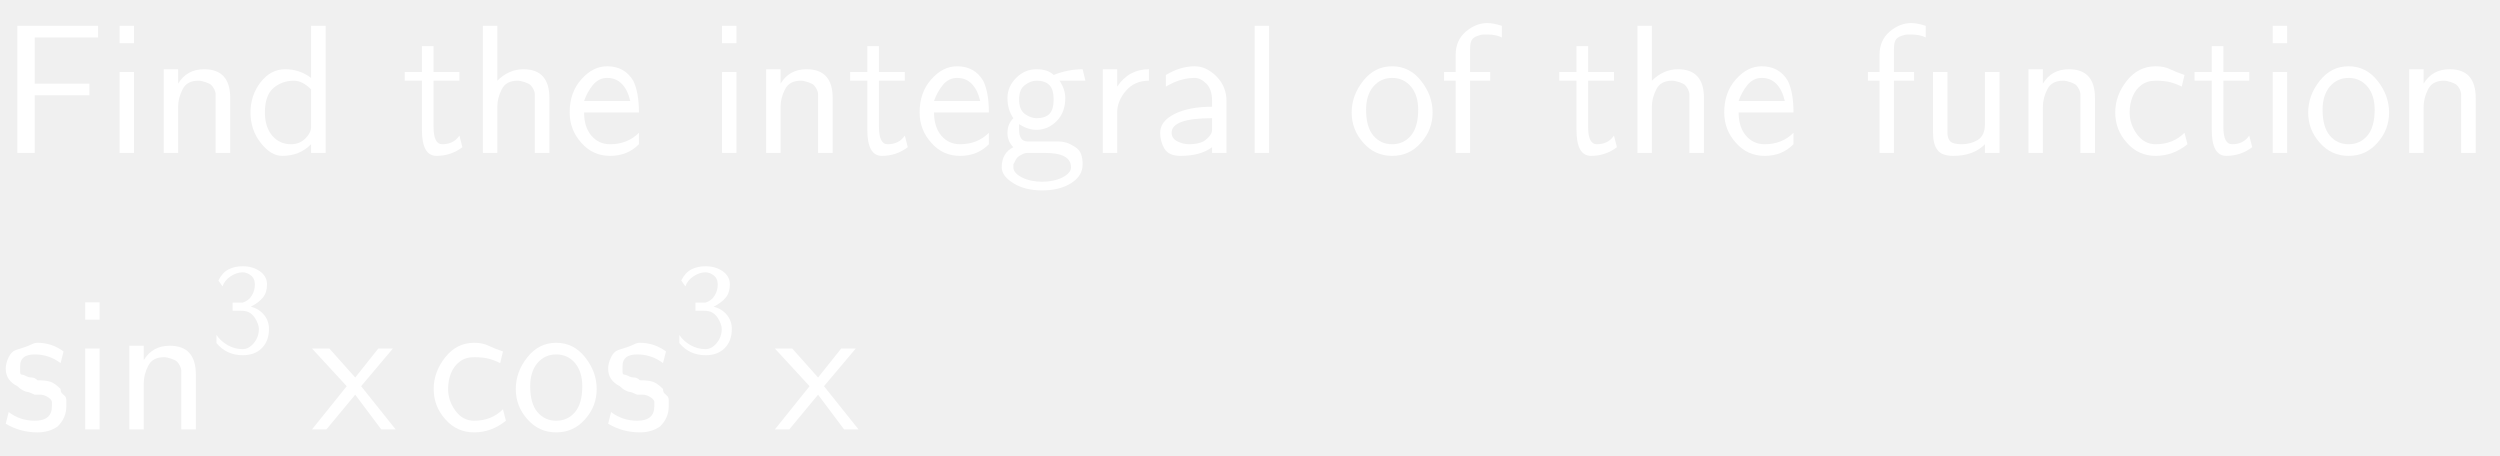
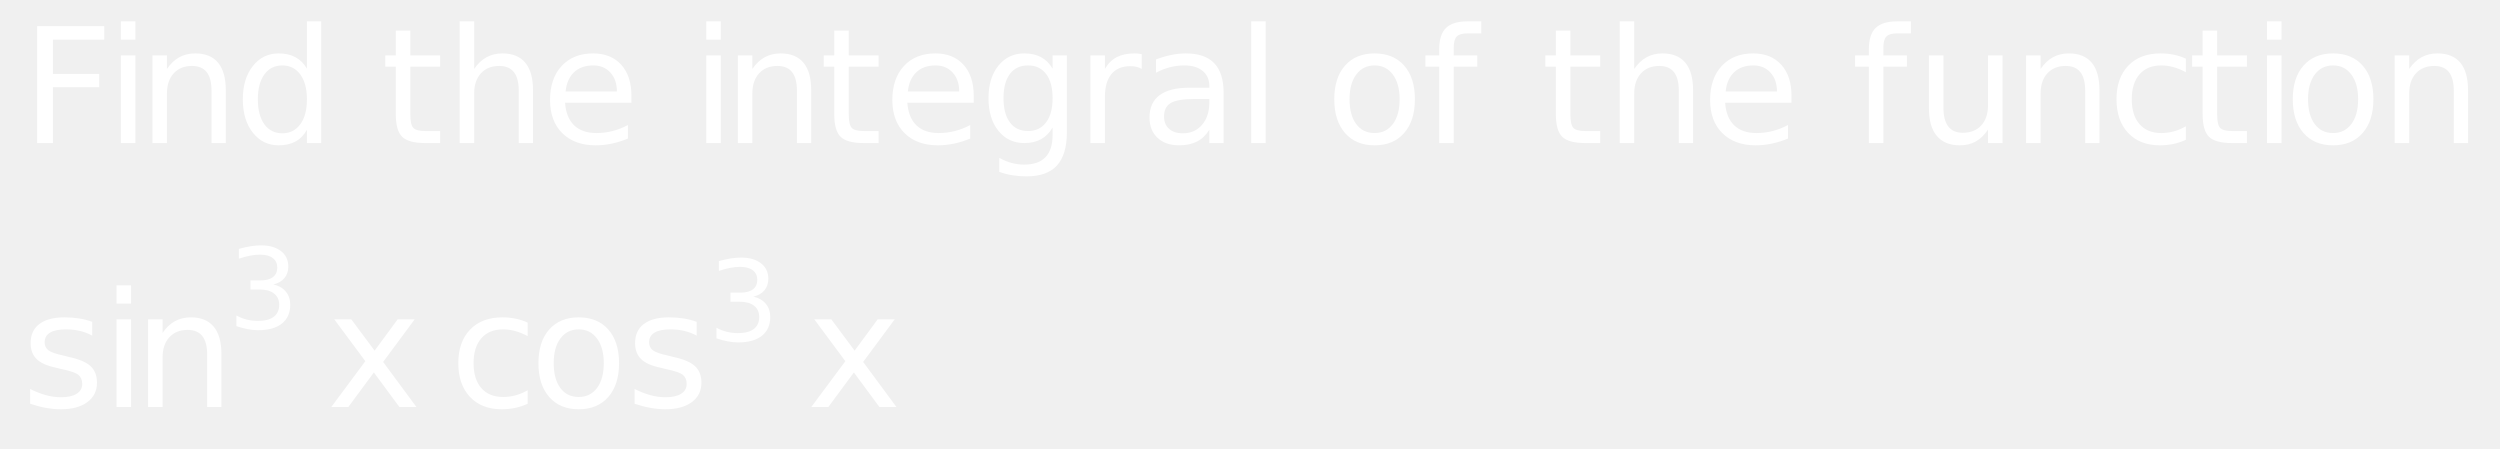
- <svg xmlns="http://www.w3.org/2000/svg" style="fill-opacity:1; color-rendering:auto; color-interpolation:auto; stroke:black; text-rendering:auto; stroke-linecap:square; stroke-miterlimit:10; stroke-opacity:1; shape-rendering:auto; fill:black; stroke-dasharray:none; font-weight:normal; stroke-width:1; font-family:'Dialog'; font-style:normal; stroke-linejoin:miter; font-size:12; stroke-dashoffset:0; image-rendering:auto;" width="203" height="37">
+ <svg xmlns="http://www.w3.org/2000/svg" style="fill-opacity:1; color-rendering:auto; color-interpolation:auto; stroke:black; text-rendering:auto; stroke-linecap:square; stroke-miterlimit:10; stroke-opacity:1; shape-rendering:auto; fill:black; stroke-dasharray:none; font-weight:normal; stroke-width:1; font-family:'Dialog'; font-style:normal; stroke-linejoin:miter; font-size:12; stroke-dashoffset:0; image-rendering:auto;" width="234" height="42">
  <defs id="genericDefs" />
  <g>
-     <g transform="scale(15,15) translate(0,0.8278)" style="font-size:1; fill:white; text-rendering:geometricPrecision; color-rendering:optimizeQuality; image-rendering:optimizeQuality; font-family:'jlm_cmss10'; color-interpolation:linearRGB; stroke:white;">
-       <path style="stroke:none;" d="M0.484 -0.312 L0.188 -0.312 L0.188 0 L0.094 0 L0.094 -0.688 L0.531 -0.688 L0.531 -0.625 L0.344 -0.625 Q0.344 -0.625 0.328 -0.625 Q0.312 -0.625 0.312 -0.625 L0.188 -0.625 L0.188 -0.375 L0.484 -0.375 L0.484 -0.312 Z" />
-     </g>
-     <g transform="matrix(15,0,0,15,0,0) translate(0.5694,0.8278)" style="font-size:1; fill:white; text-rendering:geometricPrecision; color-rendering:optimizeQuality; image-rendering:optimizeQuality; font-family:'jlm_cmss10'; color-interpolation:linearRGB; stroke:white;">
-       <path style="stroke:none;" d="M0.156 -0.688 L0.156 -0.594 L0.078 -0.594 L0.078 -0.688 L0.156 -0.688 ZM0.156 -0.438 L0.156 0 L0.078 0 L0.078 -0.438 L0.156 -0.438 Z" />
-     </g>
-     <g transform="matrix(15,0,0,15,0,0) translate(0.8083,0.8278)" style="font-size:1; fill:white; text-rendering:geometricPrecision; color-rendering:optimizeQuality; image-rendering:optimizeQuality; font-family:'jlm_cmss10'; color-interpolation:linearRGB; stroke:white;">
-       <path style="stroke:none;" d="M0.438 -0.297 L0.438 0 L0.359 0 L0.359 -0.297 Q0.359 -0.312 0.359 -0.32 Q0.359 -0.328 0.352 -0.344 Q0.344 -0.359 0.336 -0.367 Q0.328 -0.375 0.305 -0.383 Q0.281 -0.391 0.266 -0.391 Q0.203 -0.391 0.18 -0.344 Q0.156 -0.297 0.156 -0.25 L0.156 0 L0.078 0 L0.078 -0.453 L0.156 -0.453 L0.156 -0.375 Q0.203 -0.453 0.297 -0.453 Q0.438 -0.453 0.438 -0.297 Z" />
-     </g>
-     <g transform="matrix(15,0,0,15,0,0) translate(1.325,0.8278)" style="font-size:1; fill:white; text-rendering:geometricPrecision; color-rendering:optimizeQuality; image-rendering:optimizeQuality; font-family:'jlm_cmss10'; color-interpolation:linearRGB; stroke:white;">
-       <path style="stroke:none;" d="M0.438 -0.688 L0.438 0 L0.359 0 L0.359 -0.047 Q0.297 0.016 0.203 0.016 Q0.141 0.016 0.086 -0.055 Q0.031 -0.125 0.031 -0.219 Q0.031 -0.312 0.086 -0.383 Q0.141 -0.453 0.219 -0.453 Q0.297 -0.453 0.359 -0.406 L0.359 -0.688 L0.438 -0.688 ZM0.359 -0.141 L0.359 -0.344 Q0.312 -0.391 0.266 -0.391 Q0.203 -0.391 0.156 -0.352 Q0.109 -0.312 0.109 -0.219 Q0.109 -0.141 0.148 -0.094 Q0.188 -0.047 0.25 -0.047 Q0.297 -0.047 0.328 -0.078 Q0.359 -0.109 0.359 -0.141 Z" />
-     </g>
-     <g transform="matrix(15,0,0,15,0,0) translate(2.175,0.8278)" style="font-size:1; fill:white; text-rendering:geometricPrecision; color-rendering:optimizeQuality; image-rendering:optimizeQuality; font-family:'jlm_cmss10'; color-interpolation:linearRGB; stroke:white;">
-       <path style="stroke:none;" d="M0.172 -0.391 L0.172 -0.141 Q0.172 -0.047 0.219 -0.047 Q0.281 -0.047 0.312 -0.094 L0.328 -0.031 Q0.266 0.016 0.188 0.016 Q0.109 0.016 0.109 -0.125 L0.109 -0.391 L0.016 -0.391 L0.016 -0.438 L0.109 -0.438 L0.109 -0.578 L0.172 -0.578 L0.172 -0.438 L0.312 -0.438 L0.312 -0.391 L0.172 -0.391 Z" />
-     </g>
-     <g transform="matrix(15,0,0,15,0,0) translate(2.5361,0.8278)" style="font-size:1; fill:white; text-rendering:geometricPrecision; color-rendering:optimizeQuality; image-rendering:optimizeQuality; font-family:'jlm_cmss10'; color-interpolation:linearRGB; stroke:white;">
-       <path style="stroke:none;" d="M0.438 -0.297 L0.438 0 L0.359 0 L0.359 -0.297 Q0.359 -0.312 0.359 -0.32 Q0.359 -0.328 0.352 -0.344 Q0.344 -0.359 0.336 -0.367 Q0.328 -0.375 0.305 -0.383 Q0.281 -0.391 0.266 -0.391 Q0.203 -0.391 0.18 -0.344 Q0.156 -0.297 0.156 -0.25 L0.156 0 L0.078 0 L0.078 -0.688 L0.156 -0.688 L0.156 -0.391 Q0.219 -0.453 0.297 -0.453 Q0.438 -0.453 0.438 -0.297 Z" />
-     </g>
-     <g transform="matrix(15,0,0,15,0,0) translate(3.0528,0.8278)" style="font-size:1; fill:white; text-rendering:geometricPrecision; color-rendering:optimizeQuality; image-rendering:optimizeQuality; font-family:'jlm_cmss10'; color-interpolation:linearRGB; stroke:white;">
-       <path style="stroke:none;" d="M0.406 -0.219 L0.109 -0.219 Q0.109 -0.141 0.148 -0.094 Q0.188 -0.047 0.25 -0.047 Q0.344 -0.047 0.406 -0.109 L0.406 -0.047 Q0.344 0.016 0.25 0.016 Q0.156 0.016 0.094 -0.055 Q0.031 -0.125 0.031 -0.219 Q0.031 -0.328 0.094 -0.398 Q0.156 -0.469 0.234 -0.469 Q0.328 -0.469 0.375 -0.391 Q0.406 -0.328 0.406 -0.219 ZM0.109 -0.281 L0.359 -0.281 Q0.344 -0.344 0.312 -0.375 Q0.281 -0.406 0.234 -0.406 Q0.188 -0.406 0.156 -0.367 Q0.125 -0.328 0.109 -0.281 Z" />
-     </g>
-     <g transform="matrix(15,0,0,15,0,0) translate(3.8306,0.8278)" style="font-size:1; fill:white; text-rendering:geometricPrecision; color-rendering:optimizeQuality; image-rendering:optimizeQuality; font-family:'jlm_cmss10'; color-interpolation:linearRGB; stroke:white;">
-       <path style="stroke:none;" d="M0.156 -0.688 L0.156 -0.594 L0.078 -0.594 L0.078 -0.688 L0.156 -0.688 ZM0.156 -0.438 L0.156 0 L0.078 0 L0.078 -0.438 L0.156 -0.438 Z" />
-     </g>
-     <g transform="matrix(15,0,0,15,0,0) translate(4.0695,0.8278)" style="font-size:1; fill:white; text-rendering:geometricPrecision; color-rendering:optimizeQuality; image-rendering:optimizeQuality; font-family:'jlm_cmss10'; color-interpolation:linearRGB; stroke:white;">
-       <path style="stroke:none;" d="M0.438 -0.297 L0.438 0 L0.359 0 L0.359 -0.297 Q0.359 -0.312 0.359 -0.32 Q0.359 -0.328 0.352 -0.344 Q0.344 -0.359 0.336 -0.367 Q0.328 -0.375 0.305 -0.383 Q0.281 -0.391 0.266 -0.391 Q0.203 -0.391 0.18 -0.344 Q0.156 -0.297 0.156 -0.25 L0.156 0 L0.078 0 L0.078 -0.453 L0.156 -0.453 L0.156 -0.375 Q0.203 -0.453 0.297 -0.453 Q0.438 -0.453 0.438 -0.297 Z" />
-     </g>
-     <g transform="matrix(15,0,0,15,0,0) translate(4.5861,0.8278)" style="font-size:1; fill:white; text-rendering:geometricPrecision; color-rendering:optimizeQuality; image-rendering:optimizeQuality; font-family:'jlm_cmss10'; color-interpolation:linearRGB; stroke:white;">
-       <path style="stroke:none;" d="M0.172 -0.391 L0.172 -0.141 Q0.172 -0.047 0.219 -0.047 Q0.281 -0.047 0.312 -0.094 L0.328 -0.031 Q0.266 0.016 0.188 0.016 Q0.109 0.016 0.109 -0.125 L0.109 -0.391 L0.016 -0.391 L0.016 -0.438 L0.109 -0.438 L0.109 -0.578 L0.172 -0.578 L0.172 -0.438 L0.312 -0.438 L0.312 -0.391 L0.172 -0.391 Z" />
-     </g>
-     <g transform="matrix(15,0,0,15,0,0) translate(4.9472,0.8278)" style="font-size:1; fill:white; text-rendering:geometricPrecision; color-rendering:optimizeQuality; image-rendering:optimizeQuality; font-family:'jlm_cmss10'; color-interpolation:linearRGB; stroke:white;">
-       <path style="stroke:none;" d="M0.406 -0.219 L0.109 -0.219 Q0.109 -0.141 0.148 -0.094 Q0.188 -0.047 0.25 -0.047 Q0.344 -0.047 0.406 -0.109 L0.406 -0.047 Q0.344 0.016 0.25 0.016 Q0.156 0.016 0.094 -0.055 Q0.031 -0.125 0.031 -0.219 Q0.031 -0.328 0.094 -0.398 Q0.156 -0.469 0.234 -0.469 Q0.328 -0.469 0.375 -0.391 Q0.406 -0.328 0.406 -0.219 ZM0.109 -0.281 L0.359 -0.281 Q0.344 -0.344 0.312 -0.375 Q0.281 -0.406 0.234 -0.406 Q0.188 -0.406 0.156 -0.367 Q0.125 -0.328 0.109 -0.281 Z" />
-     </g>
-     <g transform="matrix(15,0,0,15,0,0) translate(5.3917,0.8278)" style="font-size:1; fill:white; text-rendering:geometricPrecision; color-rendering:optimizeQuality; image-rendering:optimizeQuality; font-family:'jlm_cmss10'; color-interpolation:linearRGB; stroke:white;">
-       <path style="stroke:none;" d="M0.359 -0.391 L0.344 -0.391 Q0.375 -0.344 0.375 -0.297 Q0.375 -0.219 0.328 -0.172 Q0.281 -0.125 0.219 -0.125 Q0.172 -0.125 0.125 -0.156 Q0.125 -0.141 0.125 -0.125 Q0.125 -0.062 0.172 -0.062 L0.266 -0.062 Q0.281 -0.062 0.297 -0.062 Q0.312 -0.062 0.336 -0.062 Q0.359 -0.062 0.383 -0.055 Q0.406 -0.047 0.43 -0.031 Q0.453 -0.016 0.461 0.008 Q0.469 0.031 0.469 0.062 Q0.469 0.125 0.406 0.164 Q0.344 0.203 0.25 0.203 Q0.156 0.203 0.094 0.164 Q0.031 0.125 0.031 0.078 Q0.031 0 0.094 -0.031 Q0.062 -0.062 0.062 -0.109 Q0.062 -0.156 0.094 -0.188 Q0.062 -0.234 0.062 -0.297 Q0.062 -0.359 0.109 -0.406 Q0.156 -0.453 0.219 -0.453 Q0.281 -0.453 0.312 -0.422 Q0.391 -0.453 0.469 -0.453 L0.484 -0.391 L0.469 -0.391 Q0.469 -0.391 0.453 -0.391 Q0.438 -0.391 0.422 -0.391 Q0.406 -0.391 0.383 -0.391 Q0.359 -0.391 0.359 -0.391 ZM0.219 -0.188 Q0.266 -0.188 0.289 -0.211 Q0.312 -0.234 0.312 -0.289 Q0.312 -0.344 0.289 -0.367 Q0.266 -0.391 0.219 -0.391 Q0.188 -0.391 0.156 -0.367 Q0.125 -0.344 0.125 -0.289 Q0.125 -0.234 0.156 -0.211 Q0.188 -0.188 0.219 -0.188 ZM0.266 0 L0.172 0 Q0.156 0 0.141 0.008 Q0.125 0.016 0.117 0.023 Q0.109 0.031 0.102 0.047 Q0.094 0.062 0.094 0.062 Q0.094 0.062 0.094 0.078 Q0.094 0.109 0.141 0.133 Q0.188 0.156 0.25 0.156 Q0.312 0.156 0.359 0.133 Q0.406 0.109 0.406 0.078 Q0.406 0 0.266 0 Z" />
-     </g>
-     <g transform="matrix(15,0,0,15,0,0) translate(5.8917,0.8278)" style="font-size:1; fill:white; text-rendering:geometricPrecision; color-rendering:optimizeQuality; image-rendering:optimizeQuality; font-family:'jlm_cmss10'; color-interpolation:linearRGB; stroke:white;">
-       <path style="stroke:none;" d="M0.156 -0.219 L0.156 0 L0.078 0 L0.078 -0.453 L0.156 -0.453 L0.156 -0.359 Q0.219 -0.453 0.328 -0.453 L0.328 -0.391 Q0.25 -0.391 0.203 -0.336 Q0.156 -0.281 0.156 -0.219 Z" />
-     </g>
-     <g transform="matrix(15,0,0,15,0,0) translate(6.2334,0.8278)" style="font-size:1; fill:white; text-rendering:geometricPrecision; color-rendering:optimizeQuality; image-rendering:optimizeQuality; font-family:'jlm_cmss10'; color-interpolation:linearRGB; stroke:white;">
-       <path style="stroke:none;" d="M0.406 -0.281 L0.406 0 L0.328 0 L0.328 -0.031 Q0.266 0.016 0.156 0.016 Q0.094 0.016 0.07 -0.023 Q0.047 -0.062 0.047 -0.109 Q0.047 -0.172 0.125 -0.211 Q0.203 -0.25 0.328 -0.25 L0.328 -0.281 Q0.328 -0.344 0.297 -0.375 Q0.266 -0.406 0.234 -0.406 Q0.156 -0.406 0.078 -0.359 L0.078 -0.422 Q0.156 -0.469 0.234 -0.469 Q0.297 -0.469 0.352 -0.414 Q0.406 -0.359 0.406 -0.281 ZM0.328 -0.125 L0.328 -0.188 Q0.109 -0.188 0.109 -0.109 Q0.109 -0.078 0.141 -0.062 Q0.172 -0.047 0.203 -0.047 Q0.25 -0.047 0.281 -0.062 Q0.328 -0.094 0.328 -0.125 Z" />
-     </g>
-     <g transform="matrix(15,0,0,15,0,0) translate(6.7139,0.8278)" style="font-size:1; fill:white; text-rendering:geometricPrecision; color-rendering:optimizeQuality; image-rendering:optimizeQuality; font-family:'jlm_cmss10'; color-interpolation:linearRGB; stroke:white;">
-       <path style="stroke:none;" d="M0.156 -0.688 L0.156 0 L0.078 0 L0.078 -0.688 L0.156 -0.688 Z" />
-     </g>
-     <g transform="matrix(15,0,0,15,0,0) translate(7.2861,0.8278)" style="font-size:1; fill:white; text-rendering:geometricPrecision; color-rendering:optimizeQuality; image-rendering:optimizeQuality; font-family:'jlm_cmss10'; color-interpolation:linearRGB; stroke:white;">
-       <path style="stroke:none;" d="M0.469 -0.219 Q0.469 -0.125 0.406 -0.055 Q0.344 0.016 0.25 0.016 Q0.156 0.016 0.094 -0.055 Q0.031 -0.125 0.031 -0.219 Q0.031 -0.312 0.094 -0.391 Q0.156 -0.469 0.25 -0.469 Q0.344 -0.469 0.406 -0.391 Q0.469 -0.312 0.469 -0.219 ZM0.25 -0.047 Q0.312 -0.047 0.352 -0.094 Q0.391 -0.141 0.391 -0.234 Q0.391 -0.312 0.352 -0.359 Q0.312 -0.406 0.25 -0.406 Q0.188 -0.406 0.148 -0.359 Q0.109 -0.312 0.109 -0.234 Q0.109 -0.141 0.148 -0.094 Q0.188 -0.047 0.25 -0.047 Z" />
-     </g>
-     <g transform="matrix(15,0,0,15,0,0) translate(7.7861,0.8278)" style="font-size:1; fill:white; text-rendering:geometricPrecision; color-rendering:optimizeQuality; image-rendering:optimizeQuality; font-family:'jlm_cmss10'; color-interpolation:linearRGB; stroke:white;">
-       <path style="stroke:none;" d="M0.172 -0.391 L0.172 0 L0.094 0 L0.094 -0.391 L0.031 -0.391 L0.031 -0.438 L0.094 -0.438 L0.094 -0.531 Q0.094 -0.609 0.148 -0.656 Q0.203 -0.703 0.266 -0.703 Q0.297 -0.703 0.344 -0.688 L0.344 -0.625 Q0.312 -0.641 0.266 -0.641 Q0.25 -0.641 0.242 -0.641 Q0.234 -0.641 0.211 -0.633 Q0.188 -0.625 0.18 -0.609 Q0.172 -0.594 0.172 -0.562 L0.172 -0.438 L0.281 -0.438 L0.281 -0.391 L0.172 -0.391 Z" />
-     </g>
-     <g transform="matrix(15,0,0,15,0,0) translate(8.425,0.8278)" style="font-size:1; fill:white; text-rendering:geometricPrecision; color-rendering:optimizeQuality; image-rendering:optimizeQuality; font-family:'jlm_cmss10'; color-interpolation:linearRGB; stroke:white;">
-       <path style="stroke:none;" d="M0.172 -0.391 L0.172 -0.141 Q0.172 -0.047 0.219 -0.047 Q0.281 -0.047 0.312 -0.094 L0.328 -0.031 Q0.266 0.016 0.188 0.016 Q0.109 0.016 0.109 -0.125 L0.109 -0.391 L0.016 -0.391 L0.016 -0.438 L0.109 -0.438 L0.109 -0.578 L0.172 -0.578 L0.172 -0.438 L0.312 -0.438 L0.312 -0.391 L0.172 -0.391 Z" />
-     </g>
-     <g transform="matrix(15,0,0,15,0,0) translate(8.7861,0.8278)" style="font-size:1; fill:white; text-rendering:geometricPrecision; color-rendering:optimizeQuality; image-rendering:optimizeQuality; font-family:'jlm_cmss10'; color-interpolation:linearRGB; stroke:white;">
-       <path style="stroke:none;" d="M0.438 -0.297 L0.438 0 L0.359 0 L0.359 -0.297 Q0.359 -0.312 0.359 -0.32 Q0.359 -0.328 0.352 -0.344 Q0.344 -0.359 0.336 -0.367 Q0.328 -0.375 0.305 -0.383 Q0.281 -0.391 0.266 -0.391 Q0.203 -0.391 0.18 -0.344 Q0.156 -0.297 0.156 -0.25 L0.156 0 L0.078 0 L0.078 -0.688 L0.156 -0.688 L0.156 -0.391 Q0.219 -0.453 0.297 -0.453 Q0.438 -0.453 0.438 -0.297 Z" />
-     </g>
-     <g transform="matrix(15,0,0,15,0,0) translate(9.3028,0.8278)" style="font-size:1; fill:white; text-rendering:geometricPrecision; color-rendering:optimizeQuality; image-rendering:optimizeQuality; font-family:'jlm_cmss10'; color-interpolation:linearRGB; stroke:white;">
-       <path style="stroke:none;" d="M0.406 -0.219 L0.109 -0.219 Q0.109 -0.141 0.148 -0.094 Q0.188 -0.047 0.25 -0.047 Q0.344 -0.047 0.406 -0.109 L0.406 -0.047 Q0.344 0.016 0.25 0.016 Q0.156 0.016 0.094 -0.055 Q0.031 -0.125 0.031 -0.219 Q0.031 -0.328 0.094 -0.398 Q0.156 -0.469 0.234 -0.469 Q0.328 -0.469 0.375 -0.391 Q0.406 -0.328 0.406 -0.219 ZM0.109 -0.281 L0.359 -0.281 Q0.344 -0.344 0.312 -0.375 Q0.281 -0.406 0.234 -0.406 Q0.188 -0.406 0.156 -0.367 Q0.125 -0.328 0.109 -0.281 Z" />
-     </g>
-     <g transform="matrix(15,0,0,15,0,0) translate(10.0806,0.8278)" style="font-size:1; fill:white; text-rendering:geometricPrecision; color-rendering:optimizeQuality; image-rendering:optimizeQuality; font-family:'jlm_cmss10'; color-interpolation:linearRGB; stroke:white;">
-       <path style="stroke:none;" d="M0.172 -0.391 L0.172 0 L0.094 0 L0.094 -0.391 L0.031 -0.391 L0.031 -0.438 L0.094 -0.438 L0.094 -0.531 Q0.094 -0.609 0.148 -0.656 Q0.203 -0.703 0.266 -0.703 Q0.297 -0.703 0.344 -0.688 L0.344 -0.625 Q0.312 -0.641 0.266 -0.641 Q0.25 -0.641 0.242 -0.641 Q0.234 -0.641 0.211 -0.633 Q0.188 -0.625 0.18 -0.609 Q0.172 -0.594 0.172 -0.562 L0.172 -0.438 L0.281 -0.438 L0.281 -0.391 L0.172 -0.391 Z" />
-     </g>
-     <g transform="matrix(15,0,0,15,0,0) translate(10.3861,0.8278)" style="font-size:1; fill:white; text-rendering:geometricPrecision; color-rendering:optimizeQuality; image-rendering:optimizeQuality; font-family:'jlm_cmss10'; color-interpolation:linearRGB; stroke:white;">
-       <path style="stroke:none;" d="M0.438 -0.438 L0.438 0 L0.359 0 L0.359 -0.047 Q0.297 0.016 0.188 0.016 Q0.125 0.016 0.102 -0.016 Q0.078 -0.047 0.078 -0.109 L0.078 -0.438 L0.156 -0.438 L0.156 -0.109 Q0.156 -0.078 0.172 -0.062 Q0.188 -0.047 0.234 -0.047 Q0.281 -0.047 0.32 -0.07 Q0.359 -0.094 0.359 -0.156 L0.359 -0.438 L0.438 -0.438 Z" />
-     </g>
-     <g transform="matrix(15,0,0,15,0,0) translate(10.9028,0.8278)" style="font-size:1; fill:white; text-rendering:geometricPrecision; color-rendering:optimizeQuality; image-rendering:optimizeQuality; font-family:'jlm_cmss10'; color-interpolation:linearRGB; stroke:white;">
-       <path style="stroke:none;" d="M0.438 -0.297 L0.438 0 L0.359 0 L0.359 -0.297 Q0.359 -0.312 0.359 -0.32 Q0.359 -0.328 0.352 -0.344 Q0.344 -0.359 0.336 -0.367 Q0.328 -0.375 0.305 -0.383 Q0.281 -0.391 0.266 -0.391 Q0.203 -0.391 0.18 -0.344 Q0.156 -0.297 0.156 -0.25 L0.156 0 L0.078 0 L0.078 -0.453 L0.156 -0.453 L0.156 -0.375 Q0.203 -0.453 0.297 -0.453 Q0.438 -0.453 0.438 -0.297 Z" />
-     </g>
-     <g transform="matrix(15,0,0,15,0,0) translate(11.4195,0.8278)" style="font-size:1; fill:white; text-rendering:geometricPrecision; color-rendering:optimizeQuality; image-rendering:optimizeQuality; font-family:'jlm_cmss10'; color-interpolation:linearRGB; stroke:white;">
-       <path style="stroke:none;" d="M0.406 -0.422 L0.391 -0.359 Q0.359 -0.375 0.328 -0.383 Q0.297 -0.391 0.25 -0.391 Q0.203 -0.391 0.172 -0.367 Q0.141 -0.344 0.125 -0.305 Q0.109 -0.266 0.109 -0.219 Q0.109 -0.156 0.148 -0.102 Q0.188 -0.047 0.25 -0.047 Q0.344 -0.047 0.406 -0.109 L0.422 -0.047 Q0.344 0.016 0.25 0.016 Q0.156 0.016 0.094 -0.055 Q0.031 -0.125 0.031 -0.219 Q0.031 -0.312 0.094 -0.391 Q0.156 -0.469 0.25 -0.469 Q0.297 -0.469 0.328 -0.453 Q0.359 -0.438 0.406 -0.422 Z" />
-     </g>
-     <g transform="matrix(15,0,0,15,0,0) translate(11.8639,0.8278)" style="font-size:1; fill:white; text-rendering:geometricPrecision; color-rendering:optimizeQuality; image-rendering:optimizeQuality; font-family:'jlm_cmss10'; color-interpolation:linearRGB; stroke:white;">
-       <path style="stroke:none;" d="M0.172 -0.391 L0.172 -0.141 Q0.172 -0.047 0.219 -0.047 Q0.281 -0.047 0.312 -0.094 L0.328 -0.031 Q0.266 0.016 0.188 0.016 Q0.109 0.016 0.109 -0.125 L0.109 -0.391 L0.016 -0.391 L0.016 -0.438 L0.109 -0.438 L0.109 -0.578 L0.172 -0.578 L0.172 -0.438 L0.312 -0.438 L0.312 -0.391 L0.172 -0.391 Z" />
-     </g>
-     <g transform="matrix(15,0,0,15,0,0) translate(12.225,0.8278)" style="font-size:1; fill:white; text-rendering:geometricPrecision; color-rendering:optimizeQuality; image-rendering:optimizeQuality; font-family:'jlm_cmss10'; color-interpolation:linearRGB; stroke:white;">
-       <path style="stroke:none;" d="M0.156 -0.688 L0.156 -0.594 L0.078 -0.594 L0.078 -0.688 L0.156 -0.688 ZM0.156 -0.438 L0.156 0 L0.078 0 L0.078 -0.438 L0.156 -0.438 Z" />
-     </g>
-     <g transform="matrix(15,0,0,15,0,0) translate(12.4639,0.8278)" style="font-size:1; fill:white; text-rendering:geometricPrecision; color-rendering:optimizeQuality; image-rendering:optimizeQuality; font-family:'jlm_cmss10'; color-interpolation:linearRGB; stroke:white;">
-       <path style="stroke:none;" d="M0.469 -0.219 Q0.469 -0.125 0.406 -0.055 Q0.344 0.016 0.25 0.016 Q0.156 0.016 0.094 -0.055 Q0.031 -0.125 0.031 -0.219 Q0.031 -0.312 0.094 -0.391 Q0.156 -0.469 0.25 -0.469 Q0.344 -0.469 0.406 -0.391 Q0.469 -0.312 0.469 -0.219 ZM0.25 -0.047 Q0.312 -0.047 0.352 -0.094 Q0.391 -0.141 0.391 -0.234 Q0.391 -0.312 0.352 -0.359 Q0.312 -0.406 0.25 -0.406 Q0.188 -0.406 0.148 -0.359 Q0.109 -0.312 0.109 -0.234 Q0.109 -0.141 0.148 -0.094 Q0.188 -0.047 0.25 -0.047 Z" />
-     </g>
-     <g transform="matrix(15,0,0,15,0,0) translate(12.9639,0.8278)" style="font-size:1; fill:white; text-rendering:geometricPrecision; color-rendering:optimizeQuality; image-rendering:optimizeQuality; font-family:'jlm_cmss10'; color-interpolation:linearRGB; stroke:white;">
-       <path style="stroke:none;" d="M0.438 -0.297 L0.438 0 L0.359 0 L0.359 -0.297 Q0.359 -0.312 0.359 -0.32 Q0.359 -0.328 0.352 -0.344 Q0.344 -0.359 0.336 -0.367 Q0.328 -0.375 0.305 -0.383 Q0.281 -0.391 0.266 -0.391 Q0.203 -0.391 0.18 -0.344 Q0.156 -0.297 0.156 -0.25 L0.156 0 L0.078 0 L0.078 -0.453 L0.156 -0.453 L0.156 -0.375 Q0.203 -0.453 0.297 -0.453 Q0.438 -0.453 0.438 -0.297 Z" />
-     </g>
-     <g transform="matrix(15,0,0,15,0,0) translate(0,2.3246)" style="font-size:1; fill:white; text-rendering:geometricPrecision; color-rendering:optimizeQuality; image-rendering:optimizeQuality; font-family:'jlm_cmss10'; color-interpolation:linearRGB; stroke:white;">
-       <path style="stroke:none;" d="M0.344 -0.422 L0.328 -0.359 Q0.266 -0.406 0.188 -0.406 Q0.109 -0.406 0.109 -0.344 Q0.109 -0.328 0.109 -0.312 Q0.109 -0.297 0.117 -0.297 Q0.125 -0.297 0.141 -0.289 Q0.156 -0.281 0.172 -0.281 Q0.188 -0.281 0.203 -0.266 Q0.25 -0.266 0.273 -0.258 Q0.297 -0.25 0.328 -0.219 L0.328 -0.219 Q0.328 -0.203 0.336 -0.195 Q0.344 -0.188 0.352 -0.18 Q0.359 -0.172 0.359 -0.156 Q0.359 -0.141 0.359 -0.125 Q0.359 -0.062 0.312 -0.016 Q0.266 0.016 0.203 0.016 Q0.109 0.016 0.031 -0.031 L0.047 -0.094 Q0.109 -0.047 0.188 -0.047 Q0.281 -0.047 0.281 -0.125 Q0.281 -0.141 0.281 -0.148 Q0.281 -0.156 0.273 -0.164 Q0.266 -0.172 0.25 -0.18 Q0.234 -0.188 0.219 -0.188 Q0.203 -0.188 0.188 -0.188 Q0.156 -0.203 0.148 -0.203 Q0.141 -0.203 0.125 -0.211 Q0.109 -0.219 0.094 -0.234 Q0.031 -0.266 0.031 -0.328 Q0.031 -0.359 0.047 -0.391 Q0.062 -0.422 0.086 -0.43 Q0.109 -0.438 0.133 -0.445 Q0.156 -0.453 0.172 -0.461 Q0.188 -0.469 0.203 -0.469 Q0.281 -0.469 0.344 -0.422 Z" />
-     </g>
-     <g transform="matrix(15,0,0,15,0,0) translate(0.3833,2.3246)" style="font-size:1; fill:white; text-rendering:geometricPrecision; color-rendering:optimizeQuality; image-rendering:optimizeQuality; font-family:'jlm_cmss10'; color-interpolation:linearRGB; stroke:white;">
-       <path style="stroke:none;" d="M0.156 -0.688 L0.156 -0.594 L0.078 -0.594 L0.078 -0.688 L0.156 -0.688 ZM0.156 -0.438 L0.156 0 L0.078 0 L0.078 -0.438 L0.156 -0.438 Z" />
-     </g>
-     <g transform="matrix(15,0,0,15,0,0) translate(0.6222,2.3246)" style="font-size:1; fill:white; text-rendering:geometricPrecision; color-rendering:optimizeQuality; image-rendering:optimizeQuality; font-family:'jlm_cmss10'; color-interpolation:linearRGB; stroke:white;">
-       <path style="stroke:none;" d="M0.438 -0.297 L0.438 0 L0.359 0 L0.359 -0.297 Q0.359 -0.312 0.359 -0.32 Q0.359 -0.328 0.352 -0.344 Q0.344 -0.359 0.336 -0.367 Q0.328 -0.375 0.305 -0.383 Q0.281 -0.391 0.266 -0.391 Q0.203 -0.391 0.18 -0.344 Q0.156 -0.297 0.156 -0.25 L0.156 0 L0.078 0 L0.078 -0.453 L0.156 -0.453 L0.156 -0.375 Q0.203 -0.453 0.297 -0.453 Q0.438 -0.453 0.438 -0.297 Z" />
-     </g>
-     <g transform="matrix(15,0,0,15,0,0) translate(1.1389,1.9117) scale(0.7,0.7)" style="font-size:1; fill:white; text-rendering:geometricPrecision; color-rendering:optimizeQuality; image-rendering:optimizeQuality; font-family:'jlm_cmss10'; color-interpolation:linearRGB; stroke:white;">
-       <path style="stroke:none;" d="M0.094 -0.516 L0.062 -0.562 Q0.094 -0.625 0.141 -0.648 Q0.188 -0.672 0.25 -0.672 Q0.328 -0.672 0.383 -0.633 Q0.438 -0.594 0.438 -0.531 Q0.438 -0.469 0.406 -0.43 Q0.375 -0.391 0.312 -0.359 Q0.375 -0.344 0.414 -0.297 Q0.453 -0.25 0.453 -0.188 Q0.453 -0.094 0.398 -0.039 Q0.344 0.016 0.25 0.016 Q0.125 0.016 0.047 -0.078 L0.047 -0.141 Q0.078 -0.094 0.133 -0.062 Q0.188 -0.031 0.25 -0.031 Q0.297 -0.031 0.336 -0.078 Q0.375 -0.125 0.375 -0.188 Q0.375 -0.203 0.367 -0.227 Q0.359 -0.25 0.344 -0.273 Q0.328 -0.297 0.305 -0.312 Q0.281 -0.328 0.234 -0.328 L0.172 -0.328 L0.172 -0.391 Q0.234 -0.391 0.25 -0.391 Q0.297 -0.406 0.32 -0.445 Q0.344 -0.484 0.344 -0.531 Q0.344 -0.578 0.312 -0.602 Q0.281 -0.625 0.25 -0.625 Q0.203 -0.625 0.156 -0.594 Q0.109 -0.562 0.094 -0.516 Z" />
-     </g>
-     <g transform="matrix(15,0,0,15,0,0) translate(1.6889,2.3246)" style="font-size:1; fill:white; text-rendering:geometricPrecision; color-rendering:optimizeQuality; image-rendering:optimizeQuality; font-family:'jlm_cmss10'; color-interpolation:linearRGB; stroke:white;">
-       <path style="stroke:none;" d="M0.266 -0.234 L0.453 0 L0.375 0 L0.234 -0.188 L0.078 0 L0 0 L0.188 -0.234 L0 -0.438 L0.094 -0.438 L0.234 -0.281 L0.359 -0.438 L0.438 -0.438 L0.266 -0.234 Z" />
-     </g>
-     <g transform="matrix(15,0,0,15,0,0) translate(2.3167,2.3246)" style="font-size:1; fill:white; text-rendering:geometricPrecision; color-rendering:optimizeQuality; image-rendering:optimizeQuality; font-family:'jlm_cmss10'; color-interpolation:linearRGB; stroke:white;">
-       <path style="stroke:none;" d="M0.406 -0.422 L0.391 -0.359 Q0.359 -0.375 0.328 -0.383 Q0.297 -0.391 0.25 -0.391 Q0.203 -0.391 0.172 -0.367 Q0.141 -0.344 0.125 -0.305 Q0.109 -0.266 0.109 -0.219 Q0.109 -0.156 0.148 -0.102 Q0.188 -0.047 0.25 -0.047 Q0.344 -0.047 0.406 -0.109 L0.422 -0.047 Q0.344 0.016 0.25 0.016 Q0.156 0.016 0.094 -0.055 Q0.031 -0.125 0.031 -0.219 Q0.031 -0.312 0.094 -0.391 Q0.156 -0.469 0.25 -0.469 Q0.297 -0.469 0.328 -0.453 Q0.359 -0.438 0.406 -0.422 Z" />
-     </g>
-     <g transform="matrix(15,0,0,15,0,0) translate(2.7611,2.3246)" style="font-size:1; fill:white; text-rendering:geometricPrecision; color-rendering:optimizeQuality; image-rendering:optimizeQuality; font-family:'jlm_cmss10'; color-interpolation:linearRGB; stroke:white;">
-       <path style="stroke:none;" d="M0.469 -0.219 Q0.469 -0.125 0.406 -0.055 Q0.344 0.016 0.25 0.016 Q0.156 0.016 0.094 -0.055 Q0.031 -0.125 0.031 -0.219 Q0.031 -0.312 0.094 -0.391 Q0.156 -0.469 0.25 -0.469 Q0.344 -0.469 0.406 -0.391 Q0.469 -0.312 0.469 -0.219 ZM0.25 -0.047 Q0.312 -0.047 0.352 -0.094 Q0.391 -0.141 0.391 -0.234 Q0.391 -0.312 0.352 -0.359 Q0.312 -0.406 0.25 -0.406 Q0.188 -0.406 0.148 -0.359 Q0.109 -0.312 0.109 -0.234 Q0.109 -0.141 0.148 -0.094 Q0.188 -0.047 0.25 -0.047 Z" />
-     </g>
-     <g transform="matrix(15,0,0,15,0,0) translate(3.2611,2.3246)" style="font-size:1; fill:white; text-rendering:geometricPrecision; color-rendering:optimizeQuality; image-rendering:optimizeQuality; font-family:'jlm_cmss10'; color-interpolation:linearRGB; stroke:white;">
-       <path style="stroke:none;" d="M0.344 -0.422 L0.328 -0.359 Q0.266 -0.406 0.188 -0.406 Q0.109 -0.406 0.109 -0.344 Q0.109 -0.328 0.109 -0.312 Q0.109 -0.297 0.117 -0.297 Q0.125 -0.297 0.141 -0.289 Q0.156 -0.281 0.172 -0.281 Q0.188 -0.281 0.203 -0.266 Q0.25 -0.266 0.273 -0.258 Q0.297 -0.25 0.328 -0.219 L0.328 -0.219 Q0.328 -0.203 0.336 -0.195 Q0.344 -0.188 0.352 -0.18 Q0.359 -0.172 0.359 -0.156 Q0.359 -0.141 0.359 -0.125 Q0.359 -0.062 0.312 -0.016 Q0.266 0.016 0.203 0.016 Q0.109 0.016 0.031 -0.031 L0.047 -0.094 Q0.109 -0.047 0.188 -0.047 Q0.281 -0.047 0.281 -0.125 Q0.281 -0.141 0.281 -0.148 Q0.281 -0.156 0.273 -0.164 Q0.266 -0.172 0.25 -0.18 Q0.234 -0.188 0.219 -0.188 Q0.203 -0.188 0.188 -0.188 Q0.156 -0.203 0.148 -0.203 Q0.141 -0.203 0.125 -0.211 Q0.109 -0.219 0.094 -0.234 Q0.031 -0.266 0.031 -0.328 Q0.031 -0.359 0.047 -0.391 Q0.062 -0.422 0.086 -0.43 Q0.109 -0.438 0.133 -0.445 Q0.156 -0.453 0.172 -0.461 Q0.188 -0.469 0.203 -0.469 Q0.281 -0.469 0.344 -0.422 Z" />
-     </g>
-     <g transform="matrix(15,0,0,15,0,0) translate(3.6445,1.9117) scale(0.7,0.7)" style="font-size:1; fill:white; text-rendering:geometricPrecision; color-rendering:optimizeQuality; image-rendering:optimizeQuality; font-family:'jlm_cmss10'; color-interpolation:linearRGB; stroke:white;">
-       <path style="stroke:none;" d="M0.094 -0.516 L0.062 -0.562 Q0.094 -0.625 0.141 -0.648 Q0.188 -0.672 0.25 -0.672 Q0.328 -0.672 0.383 -0.633 Q0.438 -0.594 0.438 -0.531 Q0.438 -0.469 0.406 -0.43 Q0.375 -0.391 0.312 -0.359 Q0.375 -0.344 0.414 -0.297 Q0.453 -0.25 0.453 -0.188 Q0.453 -0.094 0.398 -0.039 Q0.344 0.016 0.25 0.016 Q0.125 0.016 0.047 -0.078 L0.047 -0.141 Q0.078 -0.094 0.133 -0.062 Q0.188 -0.031 0.25 -0.031 Q0.297 -0.031 0.336 -0.078 Q0.375 -0.125 0.375 -0.188 Q0.375 -0.203 0.367 -0.227 Q0.359 -0.25 0.344 -0.273 Q0.328 -0.297 0.305 -0.312 Q0.281 -0.328 0.234 -0.328 L0.172 -0.328 L0.172 -0.391 Q0.234 -0.391 0.25 -0.391 Q0.297 -0.406 0.32 -0.445 Q0.344 -0.484 0.344 -0.531 Q0.344 -0.578 0.312 -0.602 Q0.281 -0.625 0.25 -0.625 Q0.203 -0.625 0.156 -0.594 Q0.109 -0.562 0.094 -0.516 Z" />
-     </g>
-     <g transform="matrix(15,0,0,15,0,0) translate(4.1945,2.3246)" style="font-size:1; fill:white; text-rendering:geometricPrecision; color-rendering:optimizeQuality; image-rendering:optimizeQuality; font-family:'jlm_cmss10'; color-interpolation:linearRGB; stroke:white;">
-       <path style="stroke:none;" d="M0.266 -0.234 L0.453 0 L0.375 0 L0.234 -0.188 L0.078 0 L0 0 L0.188 -0.234 L0 -0.438 L0.094 -0.438 L0.234 -0.281 L0.359 -0.438 L0.438 -0.438 L0.266 -0.234 Z" />
+     <g transform="scale(15,15) translate(0.1333,0.8927) scale(0.1,0.1)" style="fill:white; text-rendering:geometricPrecision; color-rendering:optimizeQuality; image-rendering:optimizeQuality; color-interpolation:linearRGB; stroke:white;">
+       <path style="stroke:none;" d="M0.984 -7.297 L5.172 -7.297 L5.172 -6.453 L1.969 -6.453 L1.969 -4.312 L4.859 -4.312 L4.859 -3.484 L1.969 -3.484 L1.969 0 L0.984 0 L0.984 -7.297 ZM6.21 -5.469 L7.116 -5.469 L7.116 0 L6.21 0 L6.21 -5.469 ZM6.21 -7.594 L7.116 -7.594 L7.116 -6.453 L6.21 -6.453 L6.21 -7.594 ZM12.757 -3.297 L12.757 0 L11.866 0 L11.866 -3.266 Q11.866 -4.047 11.562 -4.43 Q11.257 -4.812 10.648 -4.812 Q9.929 -4.812 9.507 -4.352 Q9.085 -3.891 9.085 -3.094 L9.085 0 L8.179 0 L8.179 -5.469 L9.085 -5.469 L9.085 -4.625 Q9.413 -5.109 9.851 -5.352 Q10.288 -5.594 10.851 -5.594 Q11.788 -5.594 12.273 -5.016 Q12.757 -4.438 12.757 -3.297 ZM17.819 -4.641 L17.819 -7.594 L18.71 -7.594 L18.71 0 L17.819 0 L17.819 -0.828 Q17.538 -0.328 17.101 -0.094 Q16.663 0.141 16.054 0.141 Q15.069 0.141 14.444 -0.648 Q13.819 -1.438 13.819 -2.734 Q13.819 -4.016 14.444 -4.805 Q15.069 -5.594 16.054 -5.594 Q16.663 -5.594 17.101 -5.359 Q17.538 -5.125 17.819 -4.641 ZM14.757 -2.734 Q14.757 -1.734 15.163 -1.172 Q15.569 -0.609 16.288 -0.609 Q16.991 -0.609 17.405 -1.172 Q17.819 -1.734 17.819 -2.734 Q17.819 -3.719 17.405 -4.281 Q16.991 -4.844 16.288 -4.844 Q15.569 -4.844 15.163 -4.281 Q14.757 -3.719 14.757 -2.734 Z" />
+       <path d="M1.828 -7.016 L1.828 -5.469 L3.688 -5.469 L3.688 -4.766 L1.828 -4.766 L1.828 -1.797 Q1.828 -1.141 2.016 -0.945 Q2.203 -0.75 2.766 -0.75 L3.688 -0.75 L3.688 0 L2.766 0 Q1.719 0 1.32 -0.391 Q0.922 -0.781 0.922 -1.797 L0.922 -4.766 L0.266 -4.766 L0.266 -5.469 L0.922 -5.469 L0.922 -7.016 L1.828 -7.016 ZM9.484 -3.297 L9.484 0 L8.594 0 L8.594 -3.266 Q8.594 -4.047 8.289 -4.43 Q7.984 -4.812 7.375 -4.812 Q6.656 -4.812 6.234 -4.352 Q5.812 -3.891 5.812 -3.094 L5.812 0 L4.906 0 L4.906 -7.594 L5.812 -7.594 L5.812 -4.625 Q6.141 -5.109 6.578 -5.352 Q7.016 -5.594 7.578 -5.594 Q8.516 -5.594 9 -5.016 Q9.484 -4.438 9.484 -3.297 ZM15.625 -2.953 L15.625 -2.516 L11.484 -2.516 Q11.547 -1.594 12.047 -1.109 Q12.547 -0.625 13.438 -0.625 Q13.953 -0.625 14.445 -0.75 Q14.938 -0.875 15.406 -1.125 L15.406 -0.281 Q14.922 -0.078 14.414 0.031 Q13.906 0.141 13.391 0.141 Q12.078 0.141 11.312 -0.617 Q10.547 -1.375 10.547 -2.688 Q10.547 -4.031 11.273 -4.812 Q12 -5.594 13.234 -5.594 Q14.344 -5.594 14.984 -4.891 Q15.625 -4.188 15.625 -2.953 ZM14.719 -3.219 Q14.719 -3.953 14.312 -4.398 Q13.906 -4.844 13.25 -4.844 Q12.484 -4.844 12.039 -4.414 Q11.594 -3.984 11.516 -3.219 L14.719 -3.219 Z" style="stroke:none;" transform="scale(10,10) translate(2.2443,0) scale(0.1,0.1)" />
+       <path d="M0.938 -5.469 L1.844 -5.469 L1.844 0 L0.938 0 L0.938 -5.469 ZM0.938 -7.594 L1.844 -7.594 L1.844 -6.453 L0.938 -6.453 L0.938 -7.594 ZM7.484 -3.297 L7.484 0 L6.594 0 L6.594 -3.266 Q6.594 -4.047 6.289 -4.43 Q5.984 -4.812 5.375 -4.812 Q4.656 -4.812 4.234 -4.352 Q3.812 -3.891 3.812 -3.094 L3.812 0 L2.906 0 L2.906 -5.469 L3.812 -5.469 L3.812 -4.625 Q4.141 -5.109 4.578 -5.352 Q5.016 -5.594 5.578 -5.594 Q6.516 -5.594 7 -5.016 Q7.484 -4.438 7.484 -3.297 ZM9.828 -7.016 L9.828 -5.469 L11.688 -5.469 L11.688 -4.766 L9.828 -4.766 L9.828 -1.797 Q9.828 -1.141 10.016 -0.945 Q10.203 -0.75 10.766 -0.75 L11.688 -0.75 L11.688 0 L10.766 0 Q9.719 0 9.32 -0.391 Q8.922 -0.781 8.922 -1.797 L8.922 -4.766 L8.266 -4.766 L8.266 -5.469 L8.922 -5.469 L8.922 -7.016 L9.828 -7.016 ZM17.625 -2.953 L17.625 -2.516 L13.484 -2.516 Q13.547 -1.594 14.047 -1.109 Q14.547 -0.625 15.438 -0.625 Q15.953 -0.625 16.445 -0.75 Q16.938 -0.875 17.406 -1.125 L17.406 -0.281 Q16.922 -0.078 16.414 0.031 Q15.906 0.141 15.391 0.141 Q14.078 0.141 13.312 -0.617 Q12.547 -1.375 12.547 -2.688 Q12.547 -4.031 13.273 -4.812 Q14 -5.594 15.234 -5.594 Q16.344 -5.594 16.984 -4.891 Q17.625 -4.188 17.625 -2.953 ZM16.719 -3.219 Q16.719 -3.953 16.312 -4.398 Q15.906 -4.844 15.25 -4.844 Q14.484 -4.844 14.039 -4.414 Q13.594 -3.984 13.516 -3.219 L16.719 -3.219 ZM22.547 -2.797 Q22.547 -3.781 22.141 -4.312 Q21.734 -4.844 21.016 -4.844 Q20.281 -4.844 19.883 -4.312 Q19.484 -3.781 19.484 -2.797 Q19.484 -1.828 19.883 -1.289 Q20.281 -0.75 21.016 -0.75 Q21.734 -0.75 22.141 -1.289 Q22.547 -1.828 22.547 -2.797 ZM23.438 -0.672 Q23.438 0.719 22.82 1.398 Q22.203 2.078 20.922 2.078 Q20.453 2.078 20.031 2.008 Q19.609 1.938 19.219 1.797 L19.219 0.922 Q19.609 1.141 19.992 1.242 Q20.375 1.344 20.781 1.344 Q21.656 1.344 22.102 0.883 Q22.547 0.422 22.547 -0.516 L22.547 -0.969 Q22.266 -0.484 21.828 -0.242 Q21.391 0 20.781 0 Q19.781 0 19.164 -0.766 Q18.547 -1.531 18.547 -2.797 Q18.547 -4.062 19.164 -4.828 Q19.781 -5.594 20.781 -5.594 Q21.391 -5.594 21.828 -5.359 Q22.266 -5.125 22.547 -4.641 L22.547 -5.469 L23.438 -5.469 L23.438 -0.672 ZM28.109 -4.625 Q27.953 -4.719 27.781 -4.758 Q27.609 -4.797 27.391 -4.797 Q26.625 -4.797 26.219 -4.305 Q25.812 -3.812 25.812 -2.875 L25.812 0 L24.906 0 L24.906 -5.469 L25.812 -5.469 L25.812 -4.625 Q26.094 -5.125 26.547 -5.359 Q27 -5.594 27.656 -5.594 Q27.75 -5.594 27.859 -5.586 Q27.969 -5.578 28.109 -5.547 L28.109 -4.625 ZM31.422 -2.75 Q30.344 -2.75 29.922 -2.5 Q29.5 -2.25 29.5 -1.656 Q29.5 -1.172 29.812 -0.891 Q30.125 -0.609 30.672 -0.609 Q31.422 -0.609 31.875 -1.141 Q32.328 -1.672 32.328 -2.547 L32.328 -2.75 L31.422 -2.75 ZM33.219 -3.125 L33.219 0 L32.328 0 L32.328 -0.828 Q32.016 -0.328 31.555 -0.094 Q31.094 0.141 30.438 0.141 Q29.594 0.141 29.094 -0.328 Q28.594 -0.797 28.594 -1.594 Q28.594 -2.516 29.219 -2.984 Q29.844 -3.453 31.062 -3.453 L32.328 -3.453 L32.328 -3.547 Q32.328 -4.156 31.914 -4.5 Q31.5 -4.844 30.766 -4.844 Q30.297 -4.844 29.852 -4.727 Q29.406 -4.609 29 -4.391 L29 -5.219 Q29.5 -5.406 29.961 -5.5 Q30.422 -5.594 30.859 -5.594 Q32.047 -5.594 32.633 -4.984 Q33.219 -4.375 33.219 -3.125 ZM34.938 -7.594 L35.844 -7.594 L35.844 0 L34.938 0 L34.938 -7.594 Z" style="stroke:none;" transform="scale(10,10) translate(4.1802,0) scale(0.1,0.1)" />
+       <path d="M3.062 -4.844 Q2.344 -4.844 1.922 -4.281 Q1.5 -3.719 1.5 -2.734 Q1.5 -1.75 1.914 -1.188 Q2.328 -0.625 3.062 -0.625 Q3.781 -0.625 4.203 -1.188 Q4.625 -1.75 4.625 -2.734 Q4.625 -3.703 4.203 -4.273 Q3.781 -4.844 3.062 -4.844 ZM3.062 -5.594 Q4.234 -5.594 4.906 -4.836 Q5.578 -4.078 5.578 -2.734 Q5.578 -1.391 4.906 -0.625 Q4.234 0.141 3.062 0.141 Q1.891 0.141 1.219 -0.625 Q0.547 -1.391 0.547 -2.734 Q0.547 -4.078 1.219 -4.836 Q1.891 -5.594 3.062 -5.594 ZM9.719 -7.594 L9.719 -6.844 L8.859 -6.844 Q8.375 -6.844 8.188 -6.648 Q8 -6.453 8 -5.953 L8 -5.469 L9.469 -5.469 L9.469 -4.766 L8 -4.766 L8 0 L7.094 0 L7.094 -4.766 L6.234 -4.766 L6.234 -5.469 L7.094 -5.469 L7.094 -5.844 Q7.094 -6.766 7.516 -7.18 Q7.938 -7.594 8.859 -7.594 L9.719 -7.594 Z" style="stroke:none;" transform="scale(10,10) translate(8.1379,0) scale(0.1,0.1)" />
+       <path d="M1.828 -7.016 L1.828 -5.469 L3.688 -5.469 L3.688 -4.766 L1.828 -4.766 L1.828 -1.797 Q1.828 -1.141 2.016 -0.945 Q2.203 -0.75 2.766 -0.75 L3.688 -0.75 L3.688 0 L2.766 0 Q1.719 0 1.32 -0.391 Q0.922 -0.781 0.922 -1.797 L0.922 -4.766 L0.266 -4.766 L0.266 -5.469 L0.922 -5.469 L0.922 -7.016 L1.828 -7.016 ZM9.484 -3.297 L9.484 0 L8.594 0 L8.594 -3.266 Q8.594 -4.047 8.289 -4.43 Q7.984 -4.812 7.375 -4.812 Q6.656 -4.812 6.234 -4.352 Q5.812 -3.891 5.812 -3.094 L5.812 0 L4.906 0 L4.906 -7.594 L5.812 -7.594 L5.812 -4.625 Q6.141 -5.109 6.578 -5.352 Q7.016 -5.594 7.578 -5.594 Q8.516 -5.594 9 -5.016 Q9.484 -4.438 9.484 -3.297 ZM15.625 -2.953 L15.625 -2.516 L11.484 -2.516 Q11.547 -1.594 12.047 -1.109 Q12.547 -0.625 13.438 -0.625 Q13.953 -0.625 14.445 -0.75 Q14.938 -0.875 15.406 -1.125 L15.406 -0.281 Q14.922 -0.078 14.414 0.031 Q13.906 0.141 13.391 0.141 Q12.078 0.141 11.312 -0.617 Q10.547 -1.375 10.547 -2.688 Q10.547 -4.031 11.273 -4.812 Q12 -5.594 13.234 -5.594 Q14.344 -5.594 14.984 -4.891 Q15.625 -4.188 15.625 -2.953 ZM14.719 -3.219 Q14.719 -3.953 14.312 -4.398 Q13.906 -4.844 13.25 -4.844 Q12.484 -4.844 12.039 -4.414 Q11.594 -3.984 11.516 -3.219 L14.719 -3.219 Z" style="stroke:none;" transform="scale(10,10) translate(9.4831,0) scale(0.1,0.1)" />
+       <path d="M3.719 -7.594 L3.719 -6.844 L2.859 -6.844 Q2.375 -6.844 2.188 -6.648 Q2 -6.453 2 -5.953 L2 -5.469 L3.469 -5.469 L3.469 -4.766 L2 -4.766 L2 0 L1.094 0 L1.094 -4.766 L0.234 -4.766 L0.234 -5.469 L1.094 -5.469 L1.094 -5.844 Q1.094 -6.766 1.516 -7.18 Q1.938 -7.594 2.859 -7.594 L3.719 -7.594 ZM4.844 -2.156 L4.844 -5.469 L5.75 -5.469 L5.75 -2.188 Q5.75 -1.422 6.055 -1.031 Q6.359 -0.641 6.953 -0.641 Q7.688 -0.641 8.109 -1.102 Q8.531 -1.562 8.531 -2.375 L8.531 -5.469 L9.438 -5.469 L9.438 0 L8.531 0 L8.531 -0.844 Q8.203 -0.344 7.773 -0.102 Q7.344 0.141 6.766 0.141 Q5.828 0.141 5.336 -0.445 Q4.844 -1.031 4.844 -2.156 ZM15.484 -3.297 L15.484 0 L14.594 0 L14.594 -3.266 Q14.594 -4.047 14.289 -4.43 Q13.984 -4.812 13.375 -4.812 Q12.656 -4.812 12.234 -4.352 Q11.812 -3.891 11.812 -3.094 L11.812 0 L10.906 0 L10.906 -5.469 L11.812 -5.469 L11.812 -4.625 Q12.141 -5.109 12.578 -5.352 Q13.016 -5.594 13.578 -5.594 Q14.516 -5.594 15 -5.016 Q15.484 -4.438 15.484 -3.297 ZM20.875 -5.266 L20.875 -4.422 Q20.5 -4.625 20.117 -4.734 Q19.734 -4.844 19.344 -4.844 Q18.469 -4.844 17.984 -4.289 Q17.5 -3.734 17.5 -2.734 Q17.5 -1.734 17.984 -1.18 Q18.469 -0.625 19.344 -0.625 Q19.734 -0.625 20.117 -0.727 Q20.5 -0.828 20.875 -1.047 L20.875 -0.203 Q20.5 -0.031 20.102 0.055 Q19.703 0.141 19.25 0.141 Q18 0.141 17.273 -0.633 Q16.547 -1.406 16.547 -2.734 Q16.547 -4.062 17.281 -4.828 Q18.016 -5.594 19.297 -5.594 Q19.719 -5.594 20.109 -5.516 Q20.5 -5.438 20.875 -5.266 ZM22.828 -7.016 L22.828 -5.469 L24.688 -5.469 L24.688 -4.766 L22.828 -4.766 L22.828 -1.797 Q22.828 -1.141 23.016 -0.945 Q23.203 -0.75 23.766 -0.75 L24.688 -0.75 L24.688 0 L23.766 0 Q22.719 0 22.32 -0.391 Q21.922 -0.781 21.922 -1.797 L21.922 -4.766 L21.266 -4.766 L21.266 -5.469 L21.922 -5.469 L21.922 -7.016 L22.828 -7.016 ZM25.938 -5.469 L26.844 -5.469 L26.844 0 L25.938 0 L25.938 -5.469 ZM25.938 -7.594 L26.844 -7.594 L26.844 -6.453 L25.938 -6.453 L25.938 -7.594 ZM30.062 -4.844 Q29.344 -4.844 28.922 -4.281 Q28.5 -3.719 28.5 -2.734 Q28.5 -1.75 28.914 -1.188 Q29.328 -0.625 30.062 -0.625 Q30.781 -0.625 31.203 -1.188 Q31.625 -1.75 31.625 -2.734 Q31.625 -3.703 31.203 -4.273 Q30.781 -4.844 30.062 -4.844 ZM30.062 -5.594 Q31.234 -5.594 31.906 -4.836 Q32.578 -4.078 32.578 -2.734 Q32.578 -1.391 31.906 -0.625 Q31.234 0.141 30.062 0.141 Q28.891 0.141 28.219 -0.625 Q27.547 -1.391 27.547 -2.734 Q27.547 -4.078 28.219 -4.836 Q28.891 -5.594 30.062 -5.594 ZM38.484 -3.297 L38.484 0 L37.594 0 L37.594 -3.266 Q37.594 -4.047 37.289 -4.43 Q36.984 -4.812 36.375 -4.812 Q35.656 -4.812 35.234 -4.352 Q34.812 -3.891 34.812 -3.094 L34.812 0 L33.906 0 L33.906 -5.469 L34.812 -5.469 L34.812 -4.625 Q35.141 -5.109 35.578 -5.352 Q36.016 -5.594 36.578 -5.594 Q37.516 -5.594 38 -5.016 Q38.484 -4.438 38.484 -3.297 Z" style="stroke:none;" transform="scale(10,10) translate(11.4189,0) scale(0.1,0.1)" />
+       <path d="M4.422 -5.312 L4.422 -4.453 Q4.047 -4.656 3.641 -4.75 Q3.234 -4.844 2.781 -4.844 Q2.125 -4.844 1.789 -4.641 Q1.453 -4.438 1.453 -4.031 Q1.453 -3.719 1.688 -3.539 Q1.922 -3.359 2.656 -3.203 L2.953 -3.125 Q3.922 -2.922 4.32 -2.547 Q4.719 -2.172 4.719 -1.516 Q4.719 -0.75 4.117 -0.305 Q3.516 0.141 2.469 0.141 Q2.016 0.141 1.539 0.055 Q1.062 -0.031 0.547 -0.203 L0.547 -1.125 Q1.047 -0.875 1.523 -0.742 Q2 -0.609 2.484 -0.609 Q3.109 -0.609 3.453 -0.828 Q3.797 -1.047 3.797 -1.438 Q3.797 -1.812 3.555 -2.008 Q3.312 -2.203 2.469 -2.375 L2.156 -2.453 Q1.328 -2.625 0.953 -2.992 Q0.578 -3.359 0.578 -3.984 Q0.578 -4.766 1.125 -5.18 Q1.672 -5.594 2.688 -5.594 Q3.172 -5.594 3.617 -5.523 Q4.062 -5.453 4.422 -5.312 ZM5.938 -5.469 L6.844 -5.469 L6.844 0 L5.938 0 L5.938 -5.469 ZM5.938 -7.594 L6.844 -7.594 L6.844 -6.453 L5.938 -6.453 L5.938 -7.594 ZM12.484 -3.297 L12.484 0 L11.594 0 L11.594 -3.266 Q11.594 -4.047 11.289 -4.43 Q10.984 -4.812 10.375 -4.812 Q9.656 -4.812 9.234 -4.352 Q8.812 -3.891 8.812 -3.094 L8.812 0 L7.906 0 L7.906 -5.469 L8.812 -5.469 L8.812 -4.625 Q9.141 -5.109 9.578 -5.352 Q10.016 -5.594 10.578 -5.594 Q11.516 -5.594 12 -5.016 Q12.484 -4.438 12.484 -3.297 Z" style="stroke:none;" transform="scale(10,10) translate(0,1.647) scale(0.1,0.1)" />
+       <path d="M4.062 -3.938 Q4.766 -3.781 5.164 -3.305 Q5.562 -2.828 5.562 -2.125 Q5.562 -1.047 4.82 -0.453 Q4.078 0.141 2.703 0.141 Q2.25 0.141 1.766 0.047 Q1.281 -0.047 0.766 -0.219 L0.766 -1.172 Q1.172 -0.938 1.664 -0.812 Q2.156 -0.688 2.688 -0.688 Q3.609 -0.688 4.094 -1.055 Q4.578 -1.422 4.578 -2.125 Q4.578 -2.766 4.125 -3.125 Q3.672 -3.484 2.875 -3.484 L2.016 -3.484 L2.016 -4.297 L2.906 -4.297 Q3.641 -4.297 4.023 -4.594 Q4.406 -4.891 4.406 -5.438 Q4.406 -5.984 4.008 -6.289 Q3.609 -6.594 2.875 -6.594 Q2.469 -6.594 2 -6.508 Q1.531 -6.422 0.984 -6.234 L0.984 -7.109 Q1.547 -7.266 2.039 -7.344 Q2.531 -7.422 2.953 -7.422 Q4.078 -7.422 4.734 -6.914 Q5.391 -6.406 5.391 -5.531 Q5.391 -4.922 5.047 -4.508 Q4.703 -4.094 4.062 -3.938 Z" style="stroke:none;" transform="scale(10,10) translate(1.2884,1.1579) scale(0.07,0.07)" />
+       <path d="M5.484 -5.469 L3.516 -2.812 L5.594 0 L4.531 0 L2.938 -2.156 L1.344 0 L0.281 0 L2.406 -2.859 L0.469 -5.469 L1.531 -5.469 L2.984 -3.516 L4.422 -5.469 L5.484 -5.469 Z" style="stroke:none;" transform="scale(10,10) translate(1.2884,1.1579) scale(1,1) translate(0.6174,0.4891) scale(0.1,0.1)" />
+       <path d="M4.875 -5.266 L4.875 -4.422 Q4.5 -4.625 4.117 -4.734 Q3.734 -4.844 3.344 -4.844 Q2.469 -4.844 1.984 -4.289 Q1.5 -3.734 1.5 -2.734 Q1.5 -1.734 1.984 -1.18 Q2.469 -0.625 3.344 -0.625 Q3.734 -0.625 4.117 -0.727 Q4.5 -0.828 4.875 -1.047 L4.875 -0.203 Q4.5 -0.031 4.102 0.055 Q3.703 0.141 3.25 0.141 Q2 0.141 1.273 -0.633 Q0.547 -1.406 0.547 -2.734 Q0.547 -4.062 1.281 -4.828 Q2.016 -5.594 3.297 -5.594 Q3.719 -5.594 4.109 -5.516 Q4.5 -5.438 4.875 -5.266 ZM8.062 -4.844 Q7.344 -4.844 6.922 -4.281 Q6.5 -3.719 6.5 -2.734 Q6.5 -1.75 6.914 -1.188 Q7.328 -0.625 8.062 -0.625 Q8.781 -0.625 9.203 -1.188 Q9.625 -1.75 9.625 -2.734 Q9.625 -3.703 9.203 -4.273 Q8.781 -4.844 8.062 -4.844 ZM8.062 -5.594 Q9.234 -5.594 9.906 -4.836 Q10.578 -4.078 10.578 -2.734 Q10.578 -1.391 9.906 -0.625 Q9.234 0.141 8.062 0.141 Q6.891 0.141 6.219 -0.625 Q5.547 -1.391 5.547 -2.734 Q5.547 -4.078 6.219 -4.836 Q6.891 -5.594 8.062 -5.594 ZM15.422 -5.312 L15.422 -4.453 Q15.047 -4.656 14.641 -4.75 Q14.234 -4.844 13.781 -4.844 Q13.125 -4.844 12.789 -4.641 Q12.453 -4.438 12.453 -4.031 Q12.453 -3.719 12.688 -3.539 Q12.922 -3.359 13.656 -3.203 L13.953 -3.125 Q14.922 -2.922 15.32 -2.547 Q15.719 -2.172 15.719 -1.516 Q15.719 -0.75 15.117 -0.305 Q14.516 0.141 13.469 0.141 Q13.016 0.141 12.539 0.055 Q12.062 -0.031 11.547 -0.203 L11.547 -1.125 Q12.047 -0.875 12.523 -0.742 Q13 -0.609 13.484 -0.609 Q14.109 -0.609 14.453 -0.828 Q14.797 -1.047 14.797 -1.438 Q14.797 -1.812 14.555 -2.008 Q14.312 -2.203 13.469 -2.375 L13.156 -2.453 Q12.328 -2.625 11.953 -2.992 Q11.578 -3.359 11.578 -3.984 Q11.578 -4.766 12.125 -5.18 Q12.672 -5.594 13.688 -5.594 Q14.172 -5.594 14.617 -5.523 Q15.062 -5.453 15.422 -5.312 Z" style="stroke:none;" transform="scale(10,10) translate(1.2884,1.1579) scale(1,1) translate(1.3834,0.4891) scale(0.1,0.1)" />
+       <path d="M4.062 -3.938 Q4.766 -3.781 5.164 -3.305 Q5.562 -2.828 5.562 -2.125 Q5.562 -1.047 4.82 -0.453 Q4.078 0.141 2.703 0.141 Q2.25 0.141 1.766 0.047 Q1.281 -0.047 0.766 -0.219 L0.766 -1.172 Q1.172 -0.938 1.664 -0.812 Q2.156 -0.688 2.688 -0.688 Q3.609 -0.688 4.094 -1.055 Q4.578 -1.422 4.578 -2.125 Q4.578 -2.766 4.125 -3.125 Q3.672 -3.484 2.875 -3.484 L2.016 -3.484 L2.016 -4.297 L2.906 -4.297 Q3.641 -4.297 4.023 -4.594 Q4.406 -4.891 4.406 -5.438 Q4.406 -5.984 4.008 -6.289 Q3.609 -6.594 2.875 -6.594 Q2.469 -6.594 2 -6.508 Q1.531 -6.422 0.984 -6.234 L0.984 -7.109 Q1.547 -7.266 2.039 -7.344 Q2.531 -7.422 2.953 -7.422 Q4.078 -7.422 4.734 -6.914 Q5.391 -6.406 5.391 -5.531 Q5.391 -4.922 5.047 -4.508 Q4.703 -4.094 4.062 -3.938 Z" style="stroke:none;" transform="scale(10,10) translate(1.2884,1.1579) scale(1,1) translate(2.9953,0.0762) scale(0.07,0.07)" />
+       <path d="M5.484 -5.469 L3.516 -2.812 L5.594 0 L4.531 0 L2.938 -2.156 L1.344 0 L0.281 0 L2.406 -2.859 L0.469 -5.469 L1.531 -5.469 L2.984 -3.516 L4.422 -5.469 L5.484 -5.469 Z" style="stroke:none;" transform="scale(10,10) translate(1.2884,1.1579) scale(1,1) translate(2.9953,0.0762) scale(1,1) translate(0.6174,0.4129) scale(0.1,0.1)" />
    </g>
  </g>
</svg>
